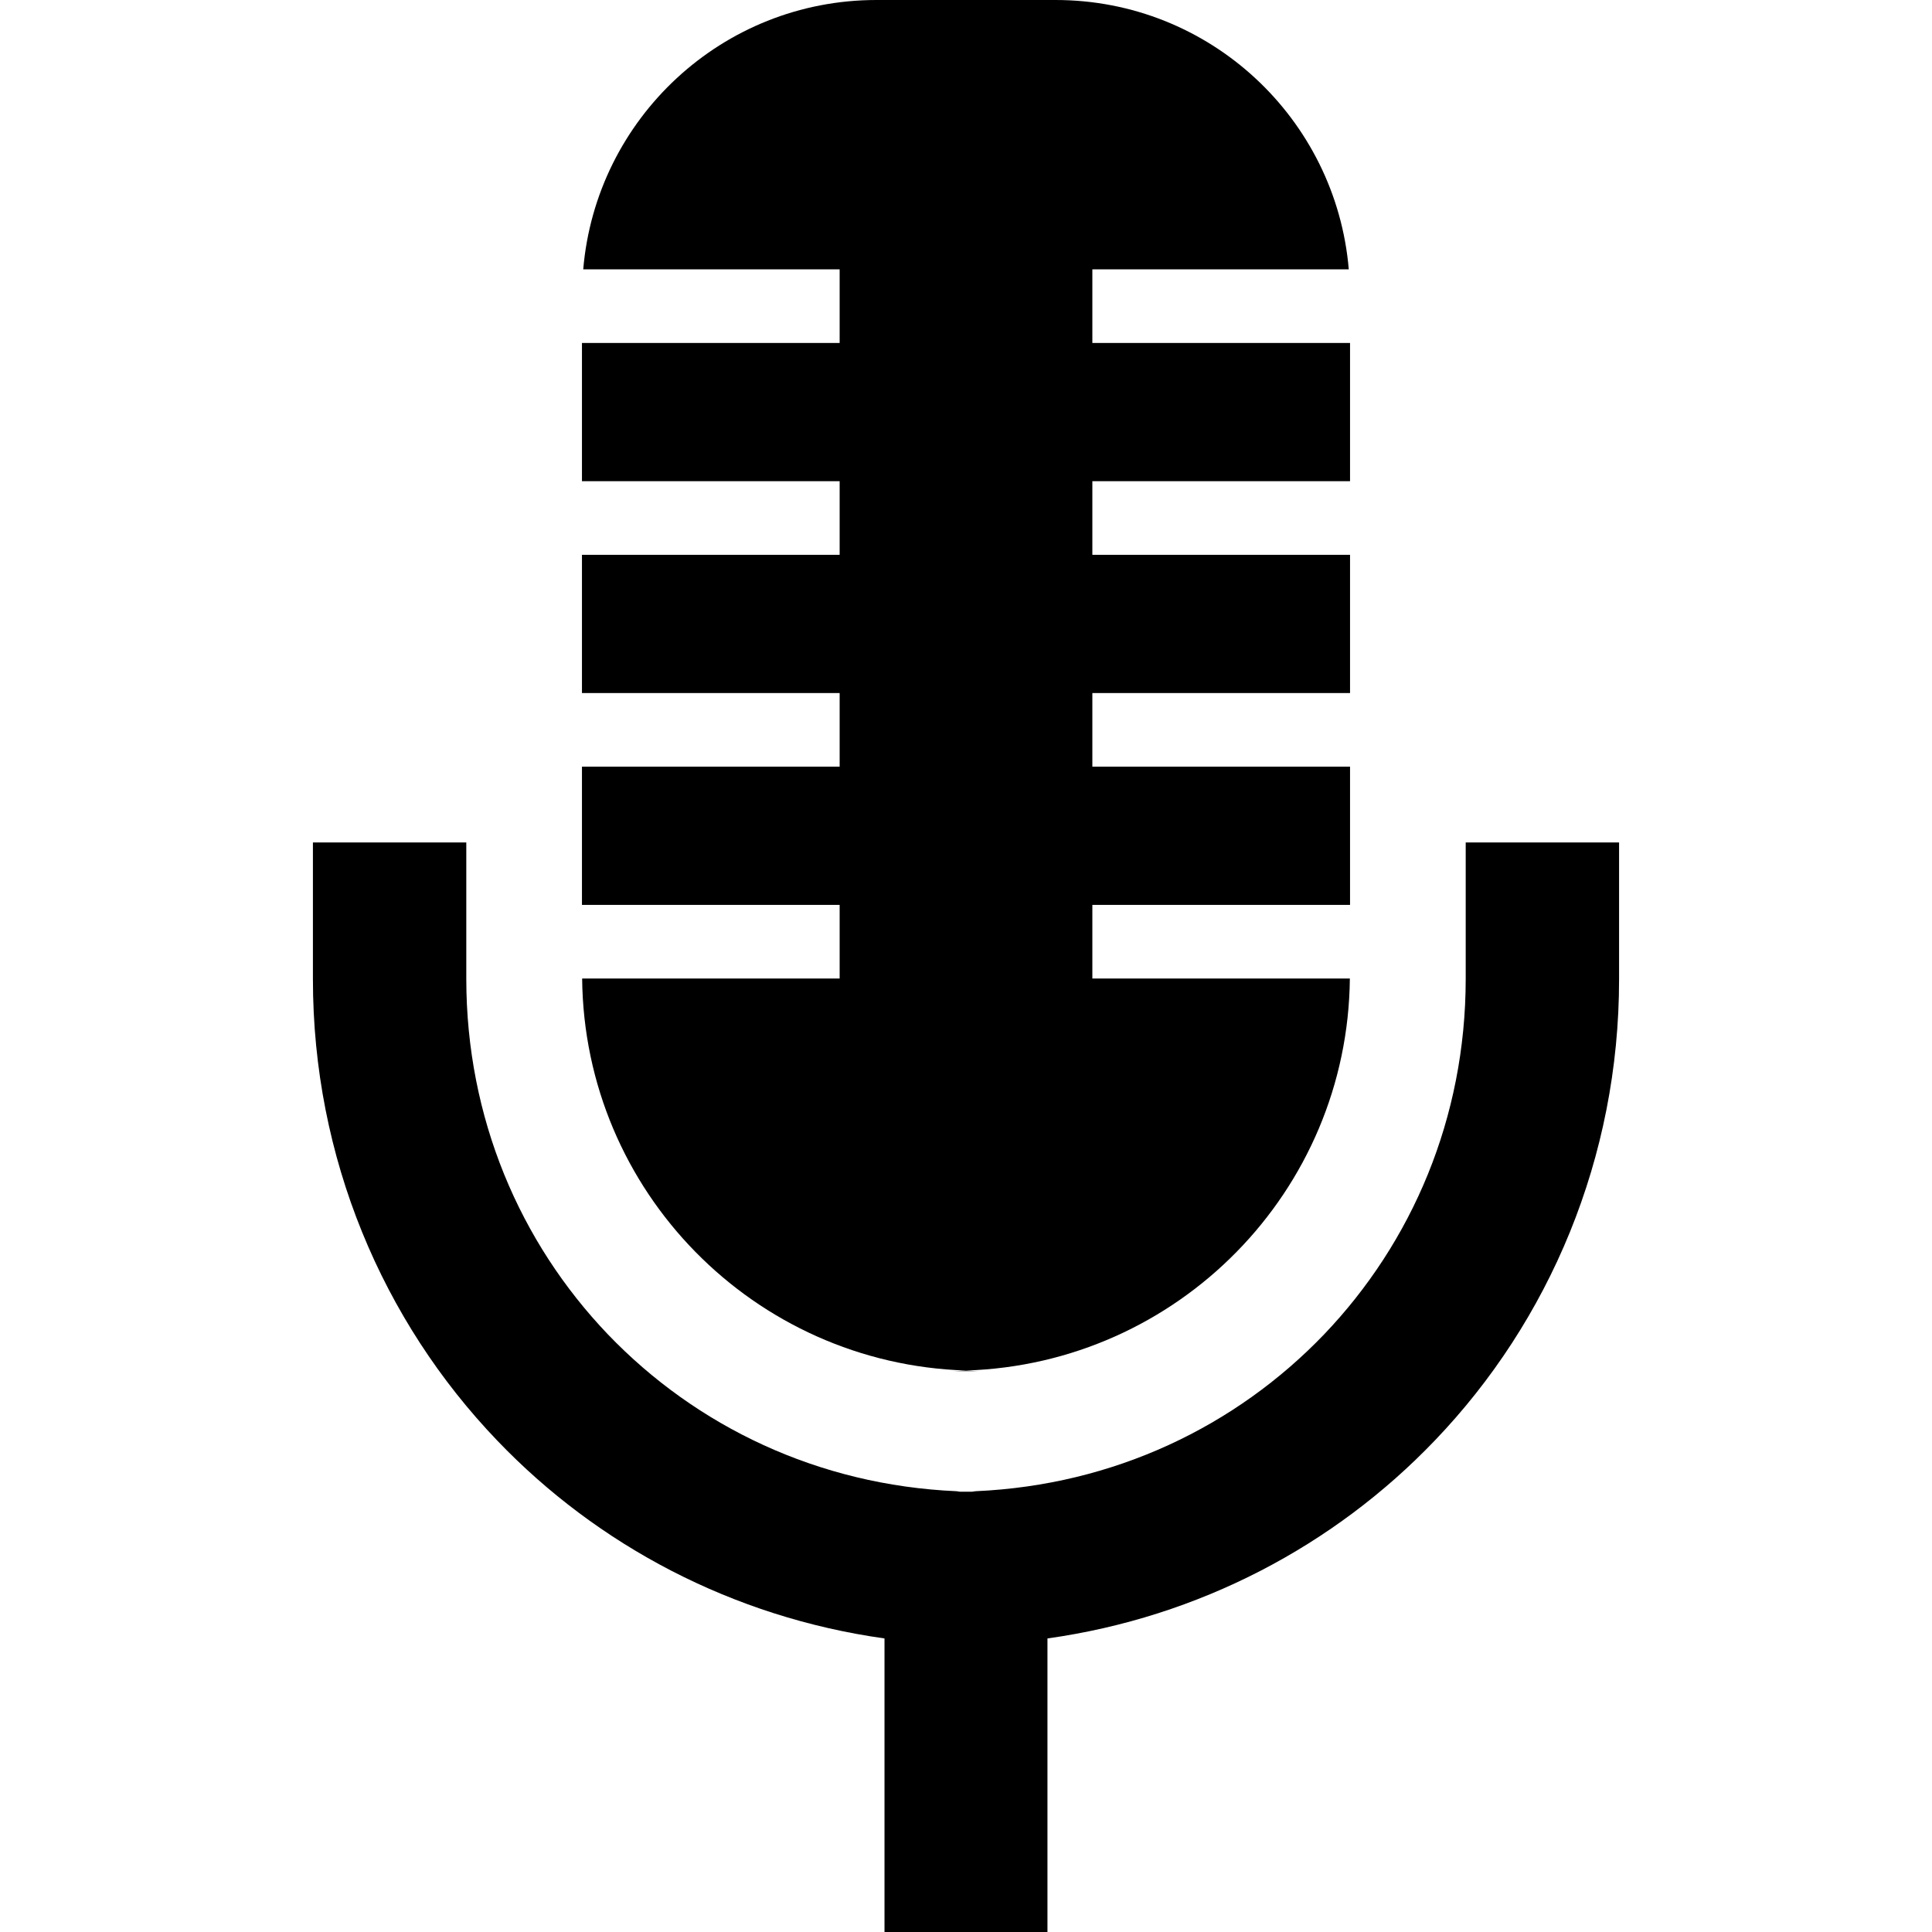
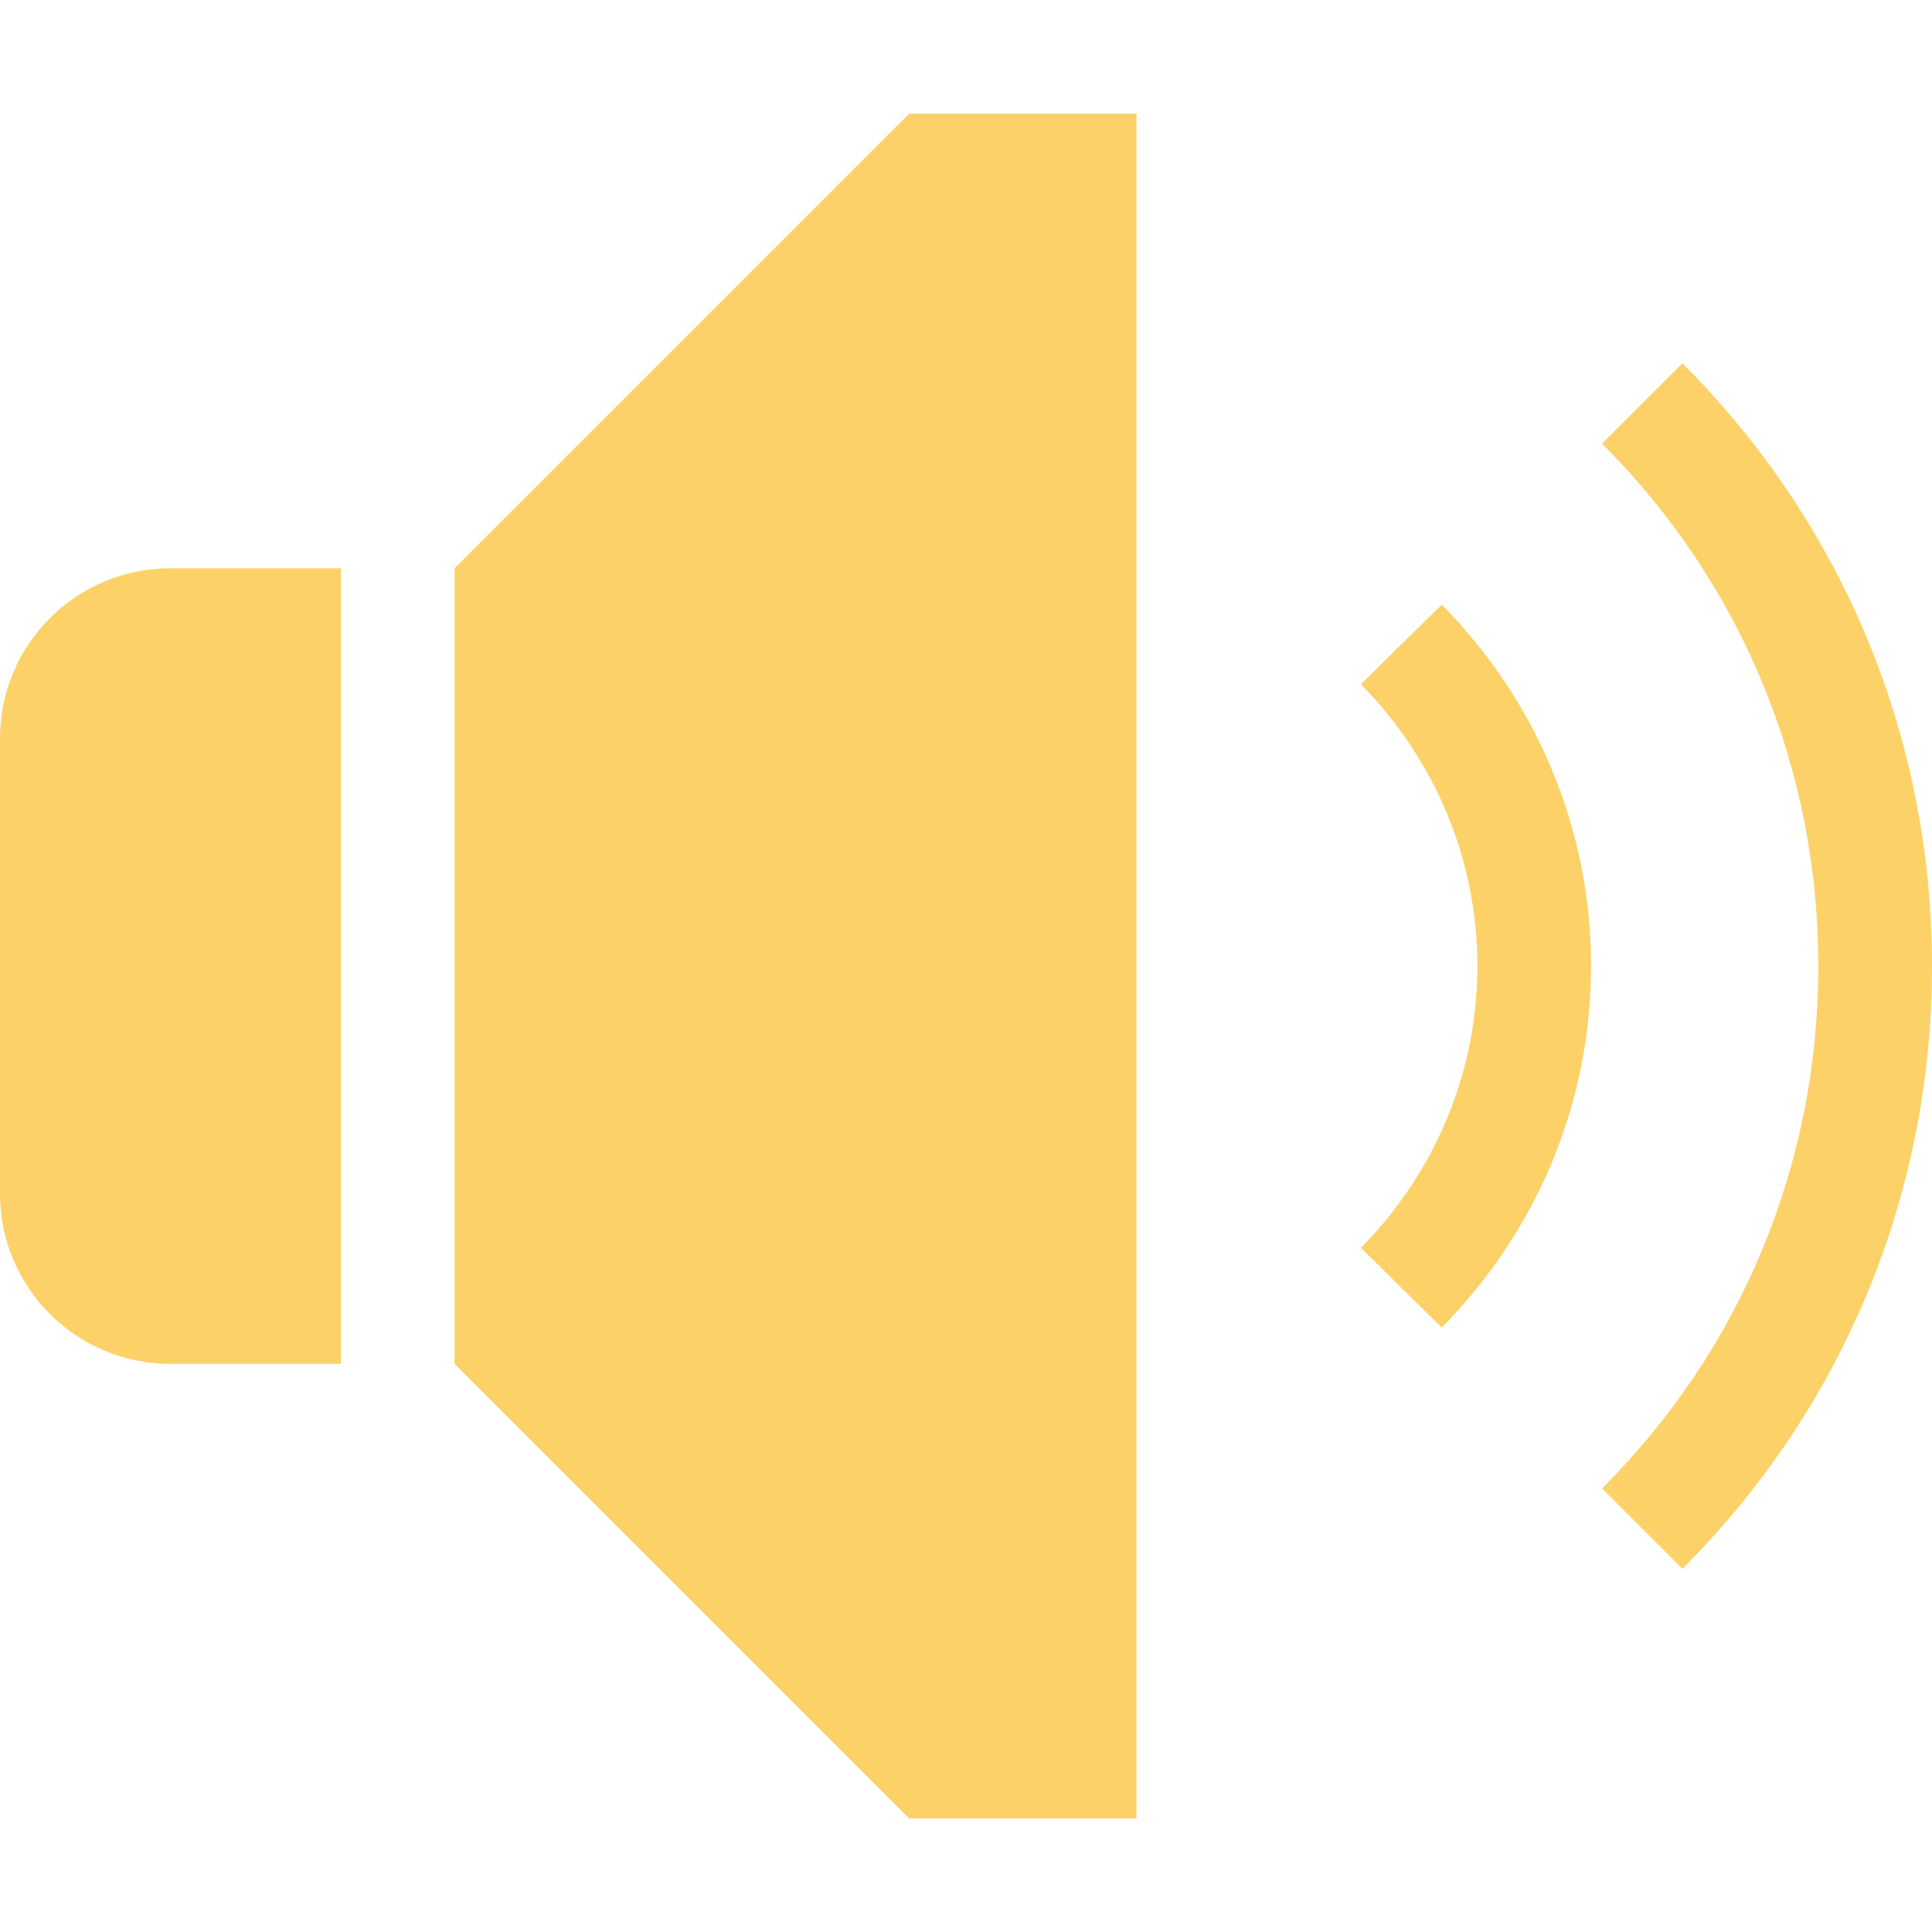
- <svg xmlns="http://www.w3.org/2000/svg" height="800px" width="800px" version="1.1" id="_x32_" viewBox="0 0 512 512" xml:space="preserve">
-   <style type="text/css">
- 	.st0{fill:#000000;}
- </style>
-   <g>
-     <path class="st0" d="M388.428,223.259v36.189c-0.019,36.824-14.22,69.808-37.549,94.199   c-23.368,24.352-55.678,39.931-92.314,41.538c-0.318,0.02-0.606,0.1-0.913,0.129h-3.304c-0.307-0.03-0.596-0.109-0.912-0.129   c-36.636-1.607-68.946-17.186-92.315-41.538c-23.329-24.391-37.528-57.375-37.549-94.199v-36.189H82.927v36.189   c-0.019,47.422,18.486,90.647,48.842,122.311c26.574,27.775,62.386,46.808,102.633,52.444V512h43.185v-77.796   c40.259-5.636,76.071-24.669,102.644-52.444c30.355-31.664,48.861-74.889,48.841-122.311v-36.189H388.428z" />
-     <path class="st0" d="M259.3,363.363c-1.111,0-2.193-0.129-3.305-0.16c-1.101,0.03-2.182,0.16-3.294,0.16H259.3z" />
-     <path class="st0" d="M222.515,259.319h-68.241c0.556,56.432,45.586,102.128,101.721,103.884   c56.145-1.756,101.176-47.452,101.732-103.884h-68.242v-19.508h68.29v-36.636h-68.29v-19.508h68.29V147.03h-68.29v-19.508h68.29   V90.885h-68.29V71.376h67.953C354.046,31.396,320.585,0,279.732,0H232.27c-40.853,0-74.314,31.396-77.708,71.376h67.953v19.508   h-68.29v36.636h68.29v19.508h-68.29v36.636h68.29v19.508h-68.29v36.636h68.29V259.319z" />
-   </g>
+ <svg xmlns="http://www.w3.org/2000/svg" fill="#FCD167" width="800px" height="800px" viewBox="0 0 1920 1920">
+   <path d="M1129.432 113v1694.148H903.545l-451.772-451.773V564.773L903.545 113h225.887Zm542.545 248.057C1832.017 521.097 1920 733.882 1920 960.107c0 226.226-87.983 438.898-248.023 598.938l-79.851-79.85c138.694-138.582 214.93-323.018 214.93-519.087 0-196.183-76.236-380.506-214.93-519.2ZM338.83 564.773v790.602H169.415C75.672 1355.375 0 1279.703 0 1185.96V734.187c0-93.742 75.672-169.414 169.415-169.414H338.83Zm1093.922 36.085c95.776 97.018 148.407 224.644 148.407 359.16 0 134.628-52.631 262.253-148.407 359.272l-80.303-79.174c74.656-75.897 115.767-175.4 115.767-280.099 0-104.585-41.111-204.088-115.767-279.986Z" fill-rule="evenodd" />
</svg>
